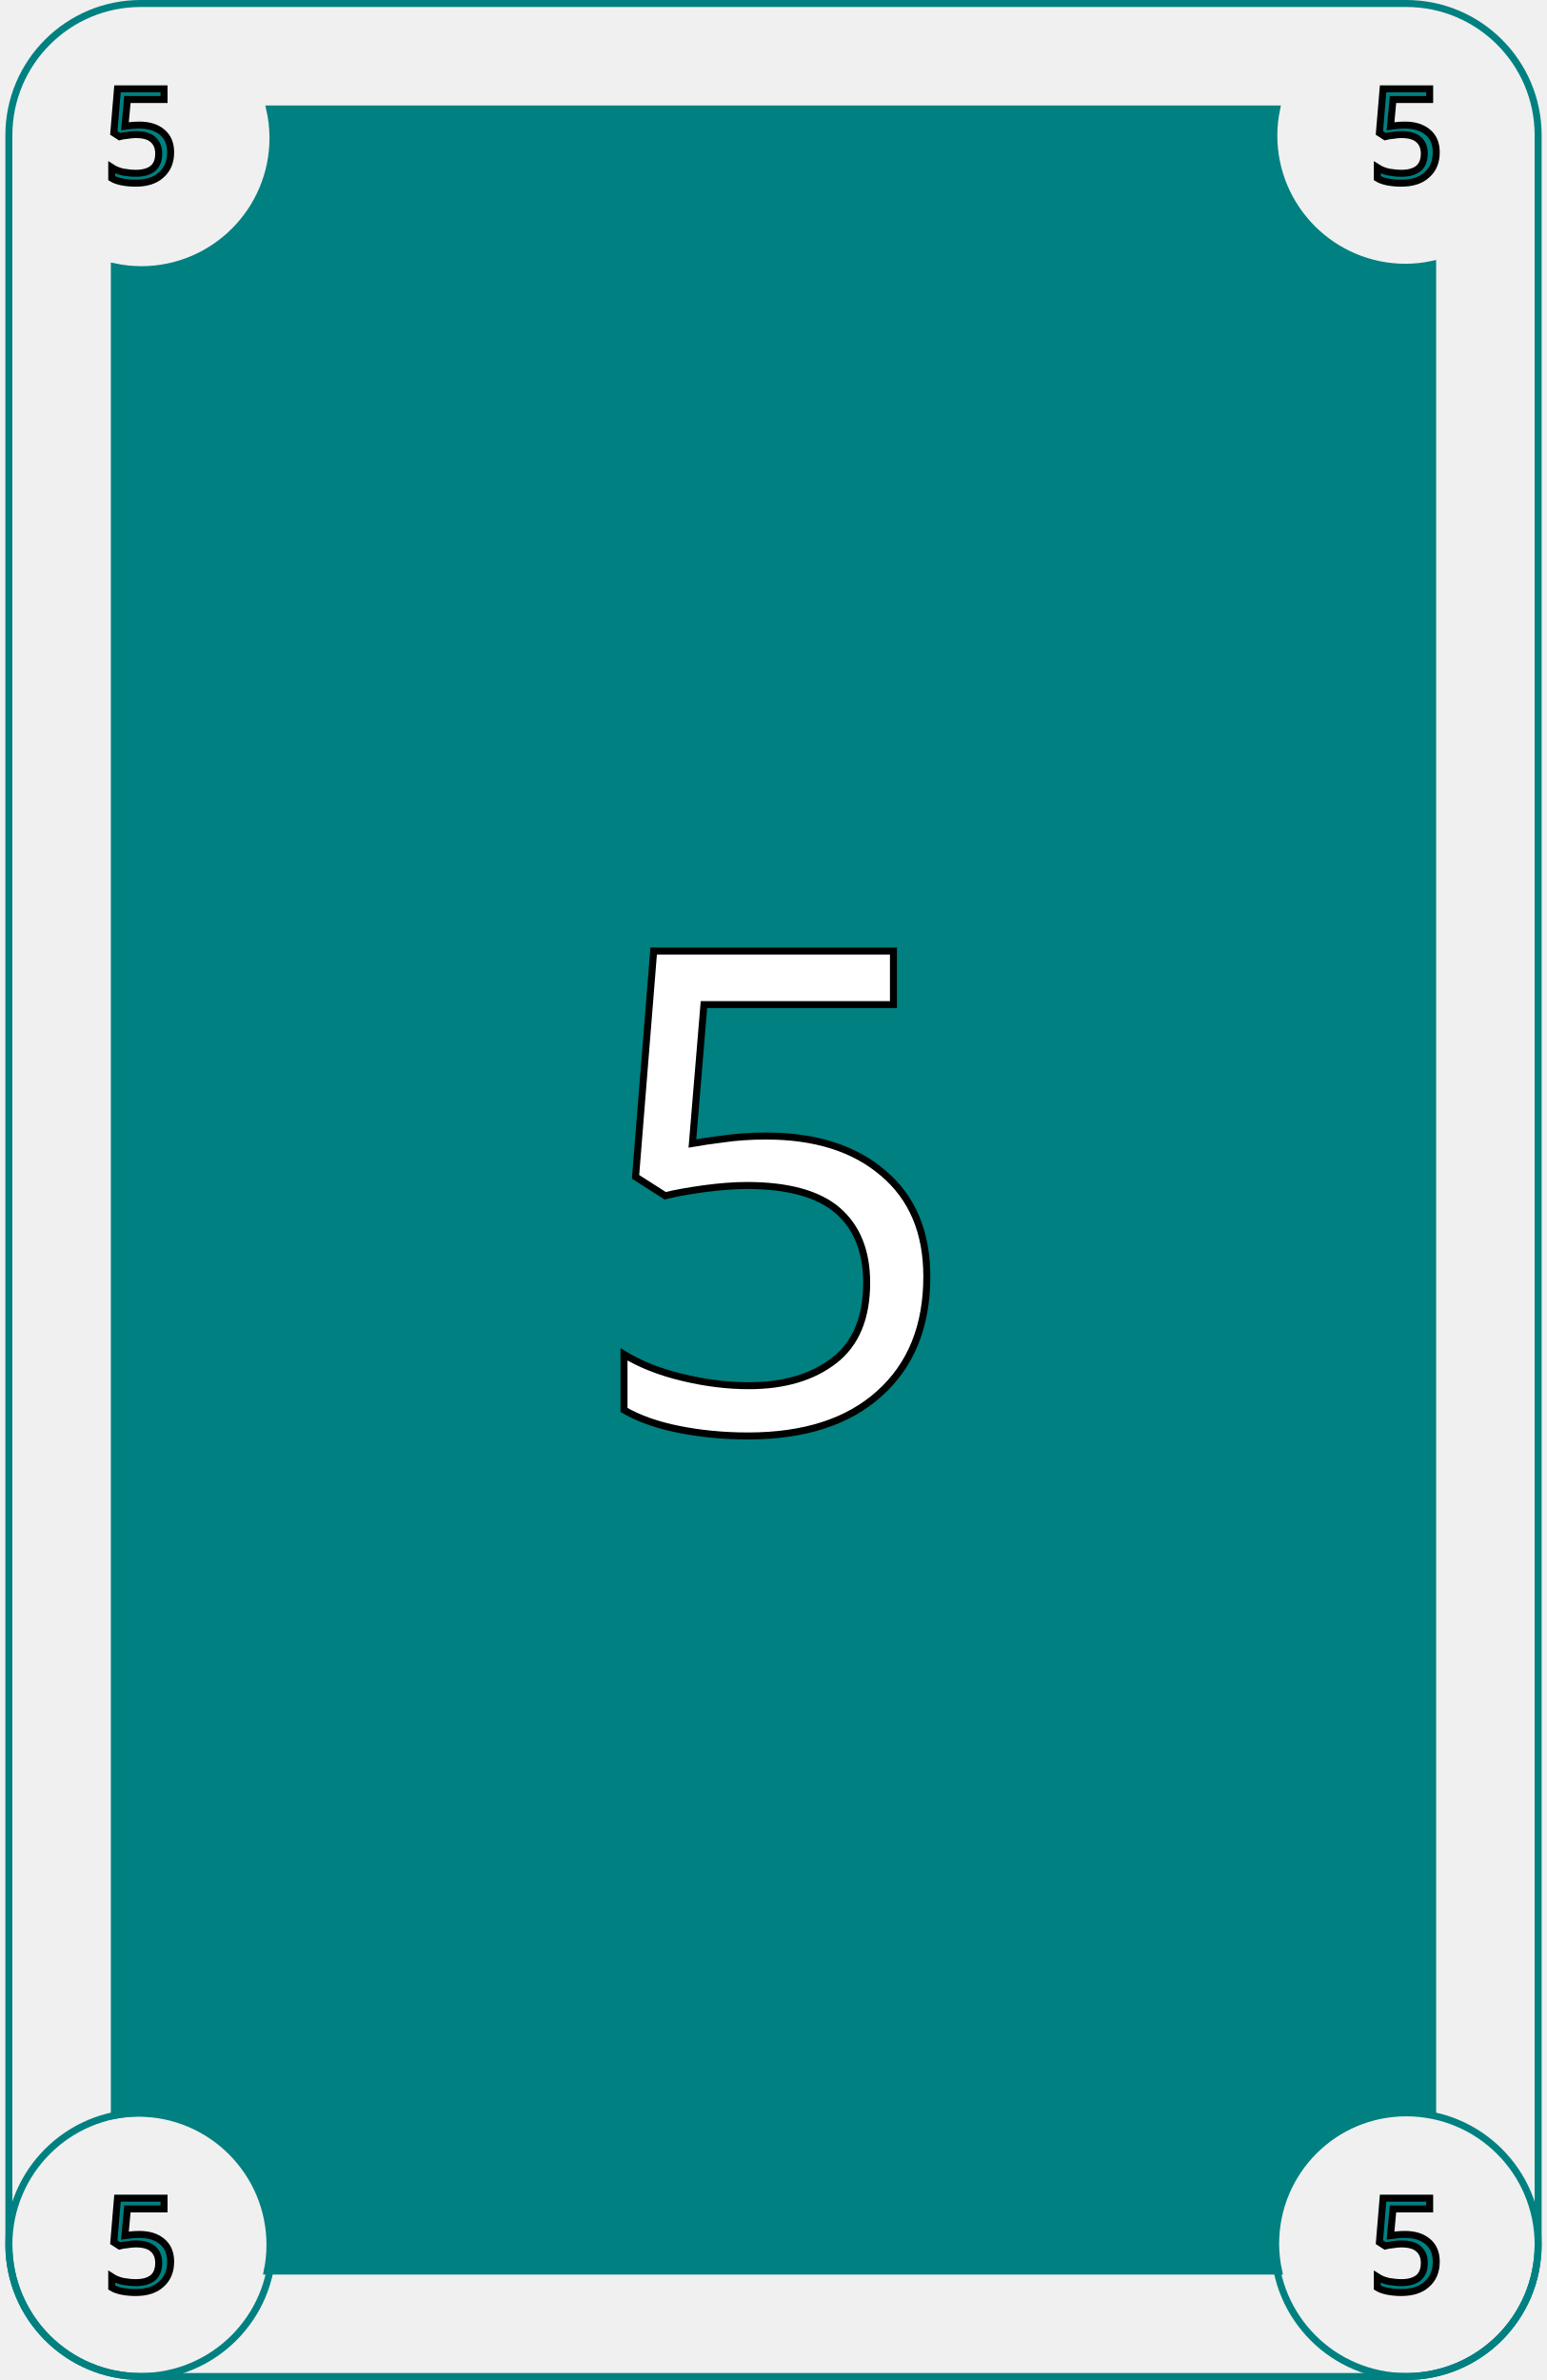
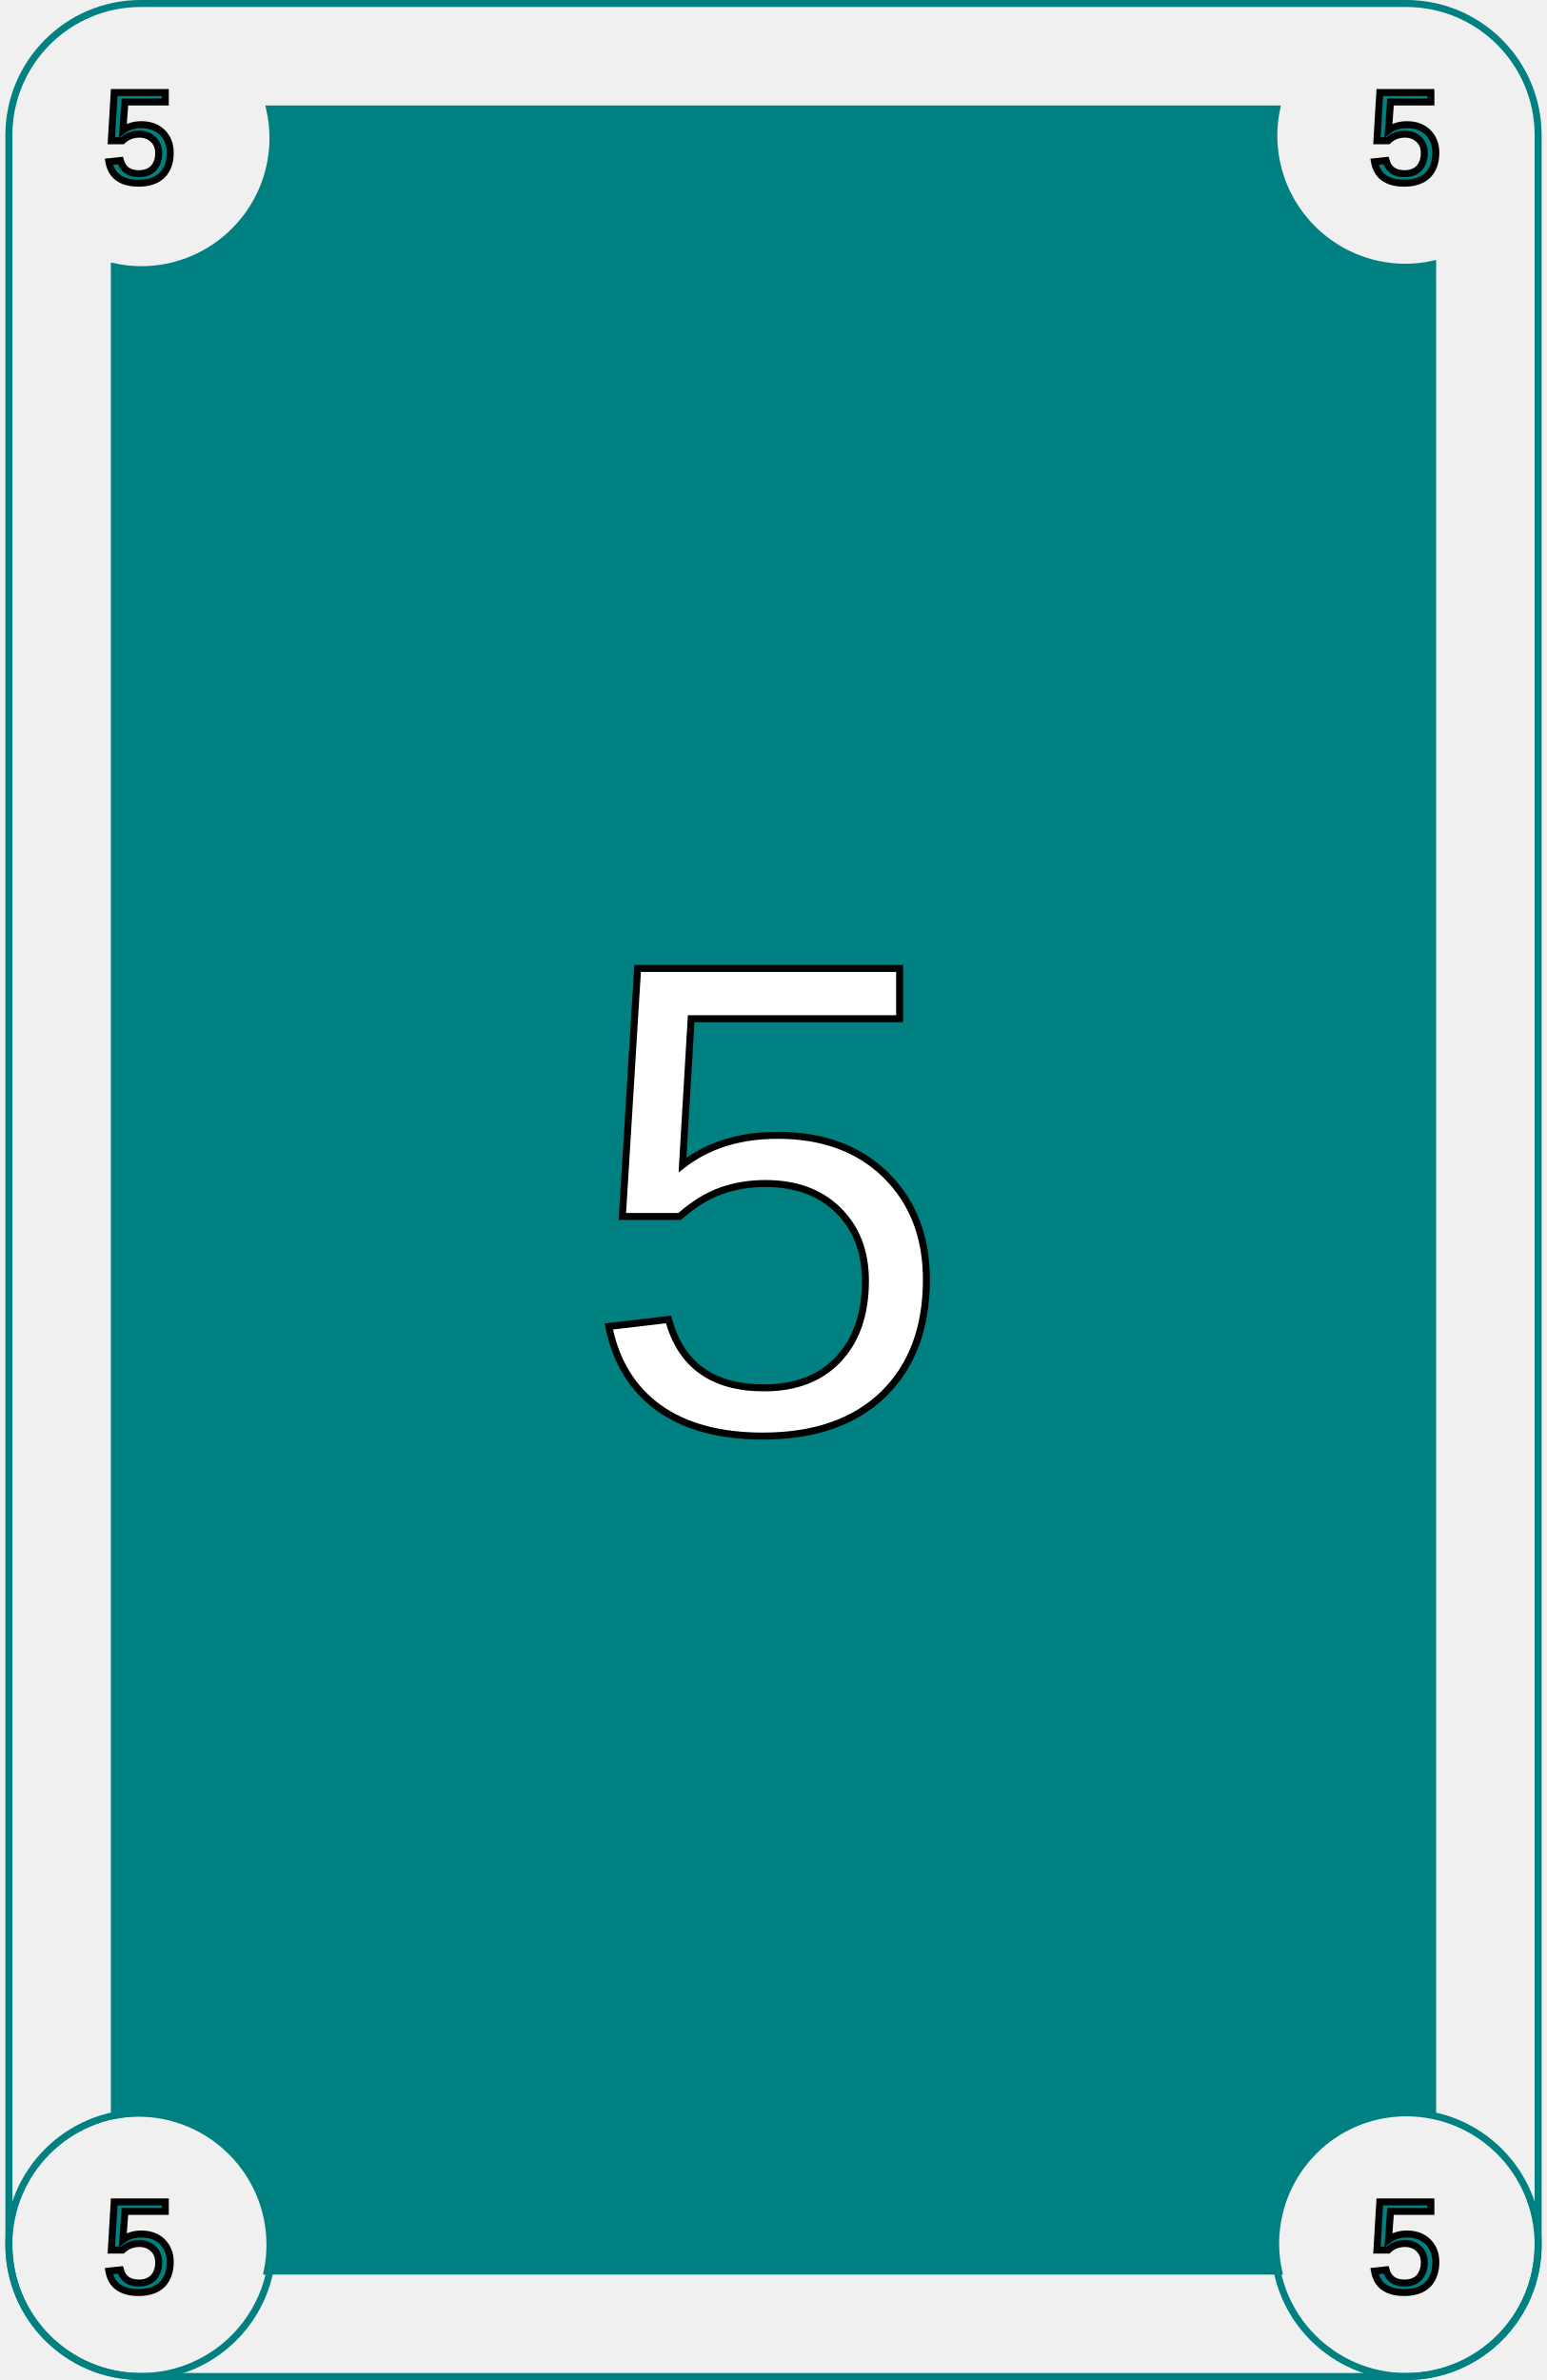
<svg xmlns="http://www.w3.org/2000/svg" width="26mm" height="40mm" viewBox="0 0 58.265 90.265" version="1.1" id="svg5">
  <defs id="defs2" />
  <g id="layer1" transform="translate(-79.26951,-67.13523)">
    <g id="g4785" transform="translate(74.01379,-29.50945)">
      <g id="g1425-9" transform="translate(-58.98757,31.49419)">
        <circle style="fill:none;stroke:#008080;stroke-width:0.265;stroke-opacity:1" id="path1141-1-8" cx="117.376" cy="150.283" r="5" />
-         <text xml:space="preserve" style="font-style:normal;font-variant:normal;font-weight:normal;font-stretch:normal;font-size:4.939px;font-family:'Noto Sans';-inkscape-font-specification:'Noto Sans';fill:none;stroke:#000000;stroke-width:0.265;stroke-opacity:1" x="115.963" y="152.048" id="text1197-0-4">
-           <tspan id="tspan1195-6-8" style="font-style:normal;font-variant:normal;font-weight:normal;font-stretch:normal;font-size:4.939px;font-family:'Noto Sans';-inkscape-font-specification:'Noto Sans';fill:#008080;fill-opacity:1;stroke-width:0.265" x="115.963" y="152.048">5</tspan>
+         <text xml:space="preserve" style="font-style:normal;font-variant:normal;font-weight:normal;font-stretch:normal;font-size:4.939px;font-family:'Arial';-inkscape-font-specification:'Arial';fill:none;stroke:#000000;stroke-width:0.265;stroke-opacity:1" x="115.963" y="152.048" id="text1197-0-4">
+           <tspan id="tspan1195-6-8" style="font-style:normal;font-variant:normal;font-weight:normal;font-stretch:normal;font-size:4.939px;font-family:'Arial';-inkscape-font-specification:'Arial';fill:#008080;fill-opacity:1;stroke-width:0.265" x="115.963" y="152.048">5</tspan>
        </text>
        <circle style="fill:none;stroke:#008080;stroke-width:0.265;stroke-opacity:1" id="path1141-5-1" cx="69.376" cy="150.283" r="5" />
-         <text xml:space="preserve" style="font-style:normal;font-variant:normal;font-weight:normal;font-stretch:normal;font-size:4.939px;font-family:'Noto Sans';-inkscape-font-specification:'Noto Sans';fill:none;stroke:#000000;stroke-width:0.265;stroke-opacity:1" x="67.963" y="152.048" id="text1197-9-0">
-           <tspan id="tspan1195-4-30" style="font-style:normal;font-variant:normal;font-weight:normal;font-stretch:normal;font-size:4.939px;font-family:'Noto Sans';-inkscape-font-specification:'Noto Sans';fill:#008080;fill-opacity:1;stroke-width:0.265" x="67.963" y="152.048">5</tspan>
+         <text xml:space="preserve" style="font-style:normal;font-variant:normal;font-weight:normal;font-stretch:normal;font-size:4.939px;font-family:'Arial';-inkscape-font-specification:'Arial';fill:none;stroke:#000000;stroke-width:0.265;stroke-opacity:1" x="67.963" y="152.048" id="text1197-9-0">
+           <tspan id="tspan1195-4-30" style="font-style:normal;font-variant:normal;font-weight:normal;font-stretch:normal;font-size:4.939px;font-family:'Arial';-inkscape-font-specification:'Arial';fill:#008080;fill-opacity:1;stroke-width:0.265" x="67.963" y="152.048">5</tspan>
        </text>
        <rect style="fill:none;stroke:#008080;stroke-width:0.265;stroke-opacity:1" id="rect111-4" width="58" height="90" x="64.376" y="65.283" rx="5" />
        <path id="rect111-3-4" style="fill:#008080;stroke:#008080;stroke-width:0.265;stroke-opacity:1" d="m 74.269,69.283 a 5,5 0 0 1 0.124,1.096 5,5 0 0 1 -5,5 5,5 0 0 1 -1.017,-0.109 v 70.111 a 5,5 0 0 1 0.903,-0.085 5,5 0 0 1 5,5 5,5 0 0 1 -0.102,0.988 h 38.356 a 5,5 0 0 1 -0.113,-1.029 5,5 0 0 1 5,-5 5,5 0 0 1 0.955,0.092 V 75.176 a 5,5 0 0 1 -1.024,0.111 5,5 0 0 1 -5,-5 5,5 0 0 1 0.105,-1.004 z" />
        <circle style="fill:none;stroke:none;stroke-width:0.265;stroke-opacity:1" id="path1141-0-4" cx="69.376" cy="70.283" r="5" />
-         <text xml:space="preserve" style="font-style:normal;font-variant:normal;font-weight:normal;font-stretch:normal;font-size:4.939px;font-family:'Noto Sans';-inkscape-font-specification:'Noto Sans';fill:none;stroke:#000000;stroke-width:0.265;stroke-opacity:1" x="67.963" y="72.048" id="text1197-91-4">
-           <tspan id="tspan1195-7-7" style="font-style:normal;font-variant:normal;font-weight:normal;font-stretch:normal;font-size:4.939px;font-family:'Noto Sans';-inkscape-font-specification:'Noto Sans';fill:#008080;fill-opacity:1;stroke-width:0.265" x="67.963" y="72.048">5</tspan>
+         <text xml:space="preserve" style="font-style:normal;font-variant:normal;font-weight:normal;font-stretch:normal;font-size:4.939px;font-family:'Arial';-inkscape-font-specification:'Arial';fill:none;stroke:#000000;stroke-width:0.265;stroke-opacity:1" x="67.963" y="72.048" id="text1197-91-4">
+           <tspan id="tspan1195-7-7" style="font-style:normal;font-variant:normal;font-weight:normal;font-stretch:normal;font-size:4.939px;font-family:'Arial';-inkscape-font-specification:'Arial';fill:#008080;fill-opacity:1;stroke-width:0.265" x="67.963" y="72.048">5</tspan>
        </text>
        <circle style="fill:none;stroke:none;stroke-width:0.265;stroke-opacity:1" id="path1141-6" cx="117.376" cy="70.283" r="5" />
-         <text xml:space="preserve" style="font-style:normal;font-variant:normal;font-weight:normal;font-stretch:normal;font-size:4.939px;font-family:'Noto Sans';-inkscape-font-specification:'Noto Sans';fill:none;stroke:#000000;stroke-width:0.265;stroke-opacity:1" x="115.963" y="72.048" id="text1197-3">
-           <tspan id="tspan1195-17" style="font-style:normal;font-variant:normal;font-weight:normal;font-stretch:normal;font-size:4.939px;font-family:'Noto Sans';-inkscape-font-specification:'Noto Sans';fill:#008080;fill-opacity:1;stroke-width:0.265" x="115.963" y="72.048">5</tspan>
+         <text xml:space="preserve" style="font-style:normal;font-variant:normal;font-weight:normal;font-stretch:normal;font-size:4.939px;font-family:'Arial';-inkscape-font-specification:'Arial';fill:none;stroke:#000000;stroke-width:0.265;stroke-opacity:1" x="115.963" y="72.048" id="text1197-3">
+           <tspan id="tspan1195-17" style="font-style:normal;font-variant:normal;font-weight:normal;font-stretch:normal;font-size:4.939px;font-family:'Arial';-inkscape-font-specification:'Arial';fill:#008080;fill-opacity:1;stroke-width:0.265" x="115.963" y="72.048">5</tspan>
        </text>
      </g>
-       <text xml:space="preserve" style="font-style:normal;font-variant:normal;font-weight:normal;font-stretch:normal;font-size:25.4px;font-family:'Noto Sans';-inkscape-font-specification:'Noto Sans';fill:#FFFFFF;fill-opacity:1;stroke:#000000;stroke-width:0.265;stroke-opacity:1" x="27.124" y="150.857" id="text1429-5">
+       <text xml:space="preserve" style="font-style:normal;font-variant:normal;font-weight:normal;font-stretch:normal;font-size:25.4px;font-family:'Arial';-inkscape-font-specification:'Arial';fill:#FFFFFF;fill-opacity:1;stroke:#000000;stroke-width:0.265;stroke-opacity:1" x="27.124" y="150.857" id="text1429-5">
        <tspan id="tspan1427-96" style="font-size:25.4px;stroke-width:0.265" x="27.124" y="150.857">5</tspan>
      </text>
    </g>
  </g>
</svg>
